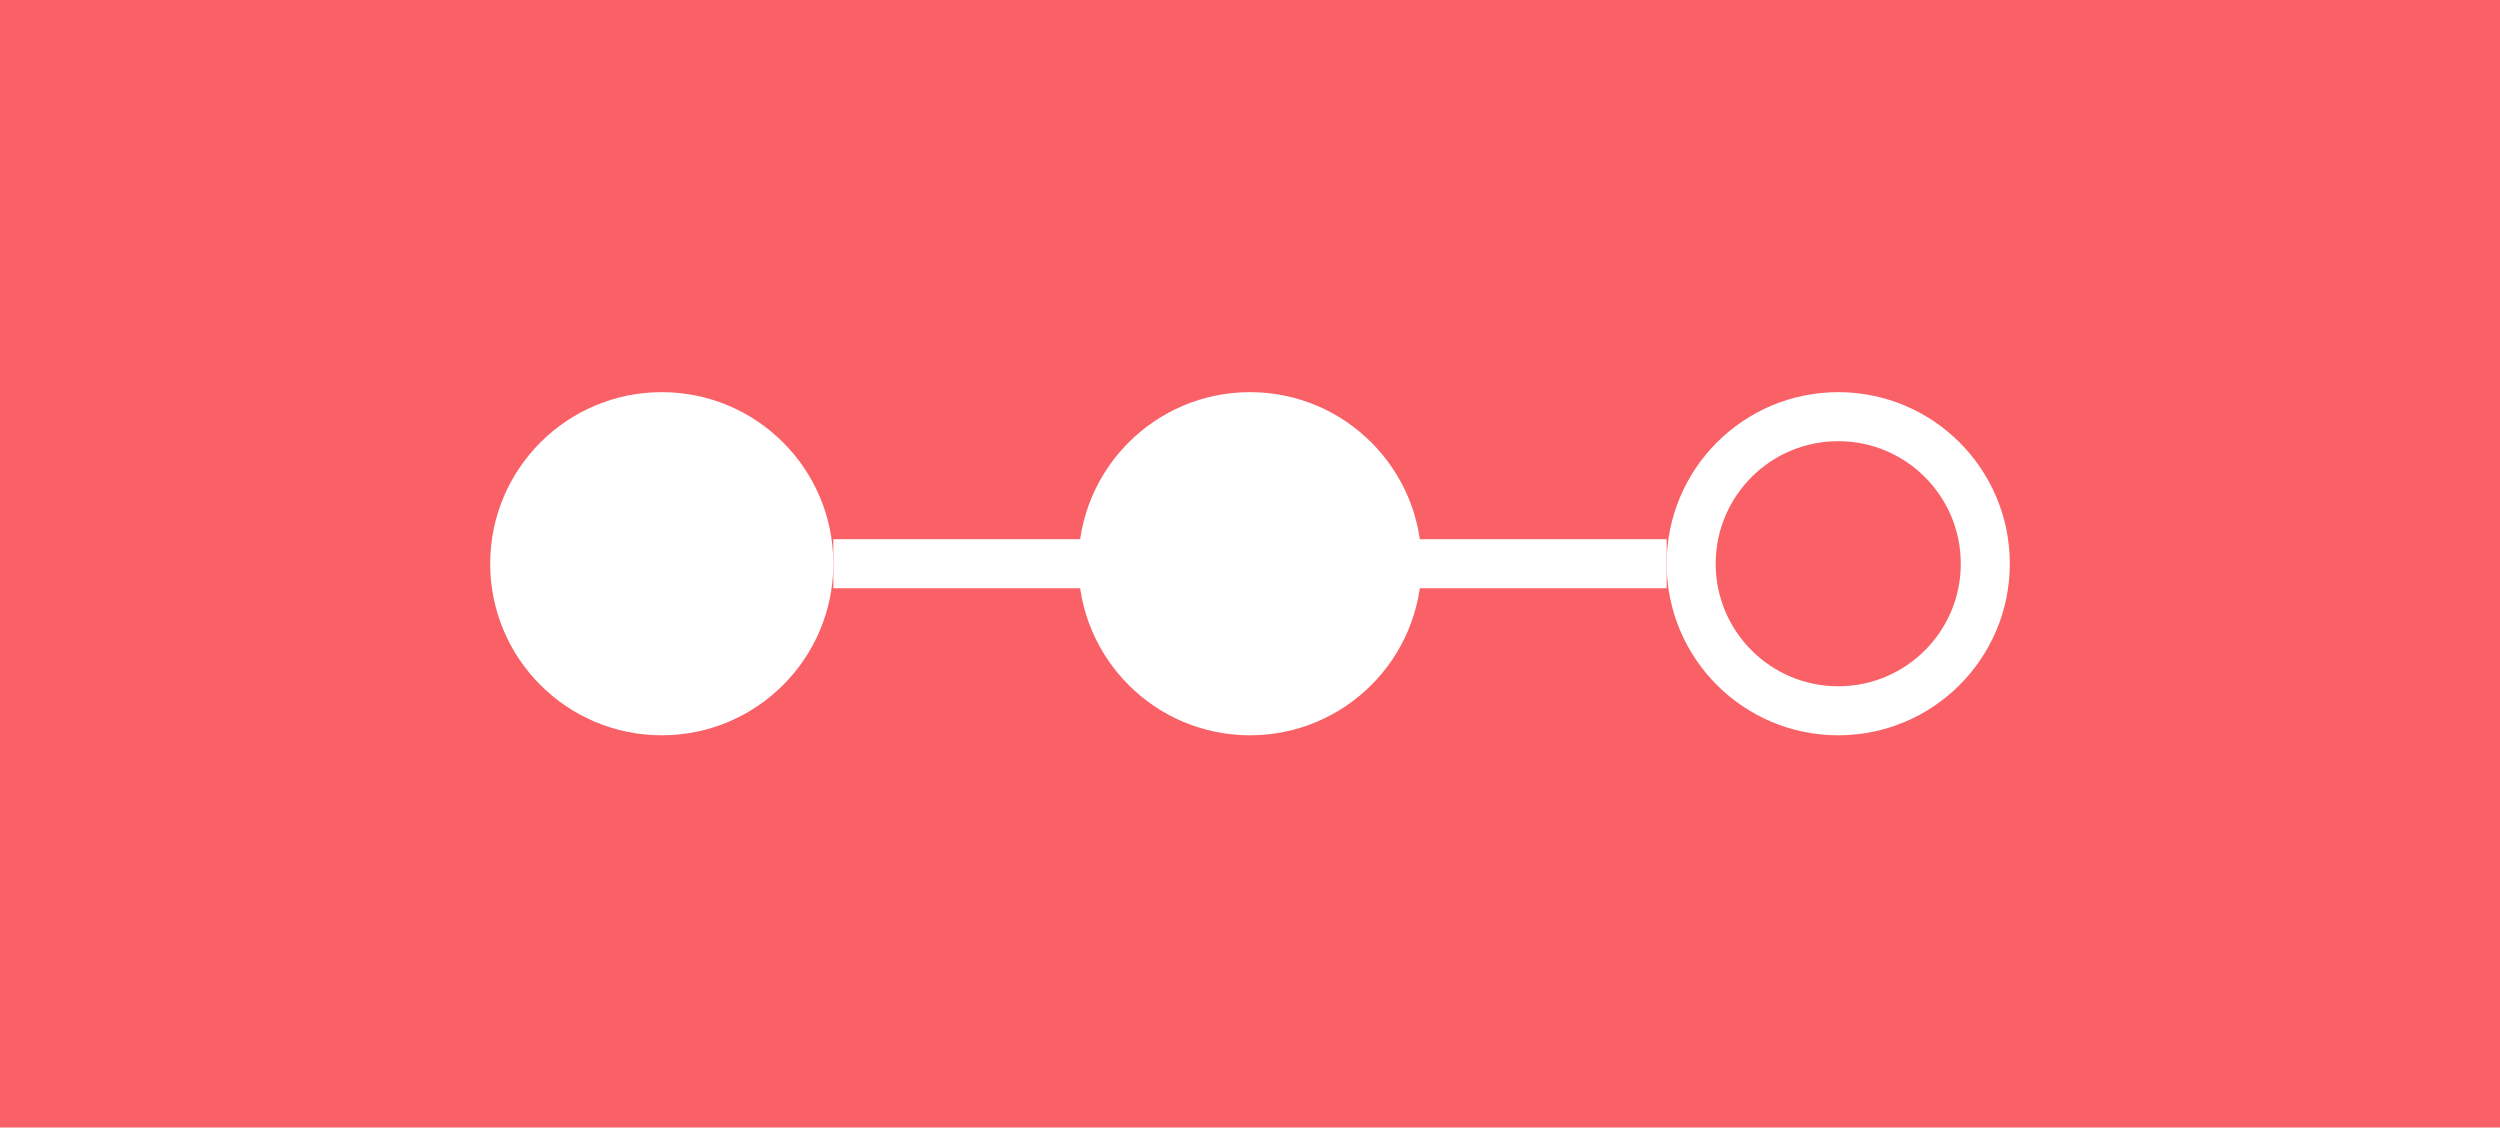
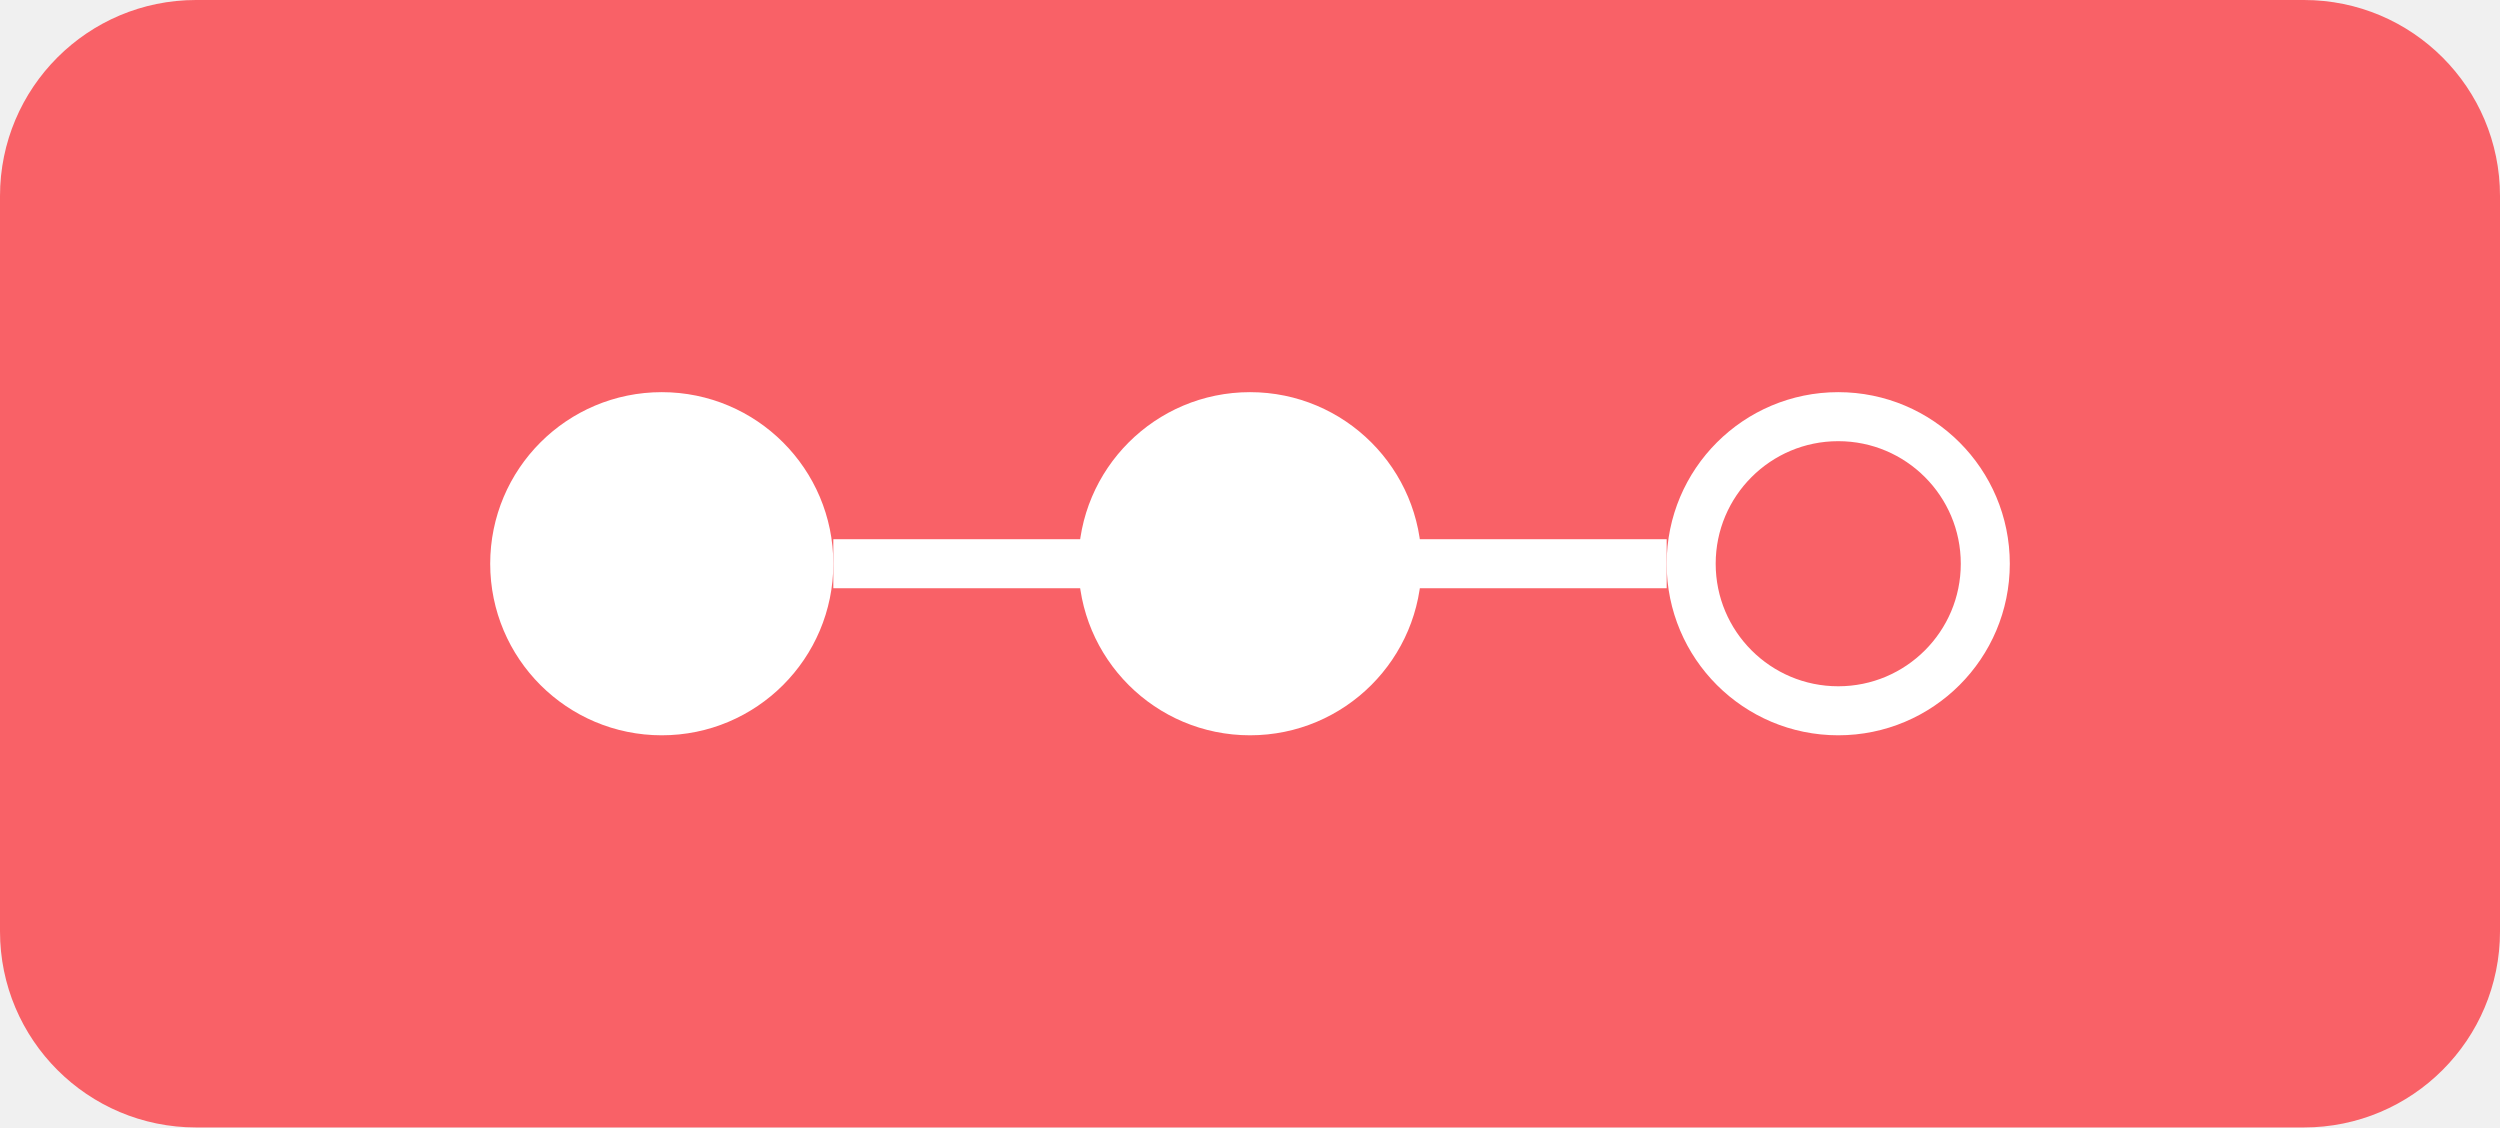
<svg xmlns="http://www.w3.org/2000/svg" width="51" height="23" viewBox="0 0 51 23" fill="none">
-   <rect width="51" height="23" fill="#F96167" />
+   <rect width="51" height="23" rx="4" fill="#F96167" />
  <line x1="17" y1="11.5" x2="34" y2="11.5" stroke="white" />
  <circle cx="13.5" cy="11.5" r="3" fill="white" stroke="white" />
  <circle cx="25.5" cy="11.5" r="3.5" fill="white" />
  <circle cx="37.5" cy="11.5" r="3" fill="#F96167" stroke="white" />
</svg>
